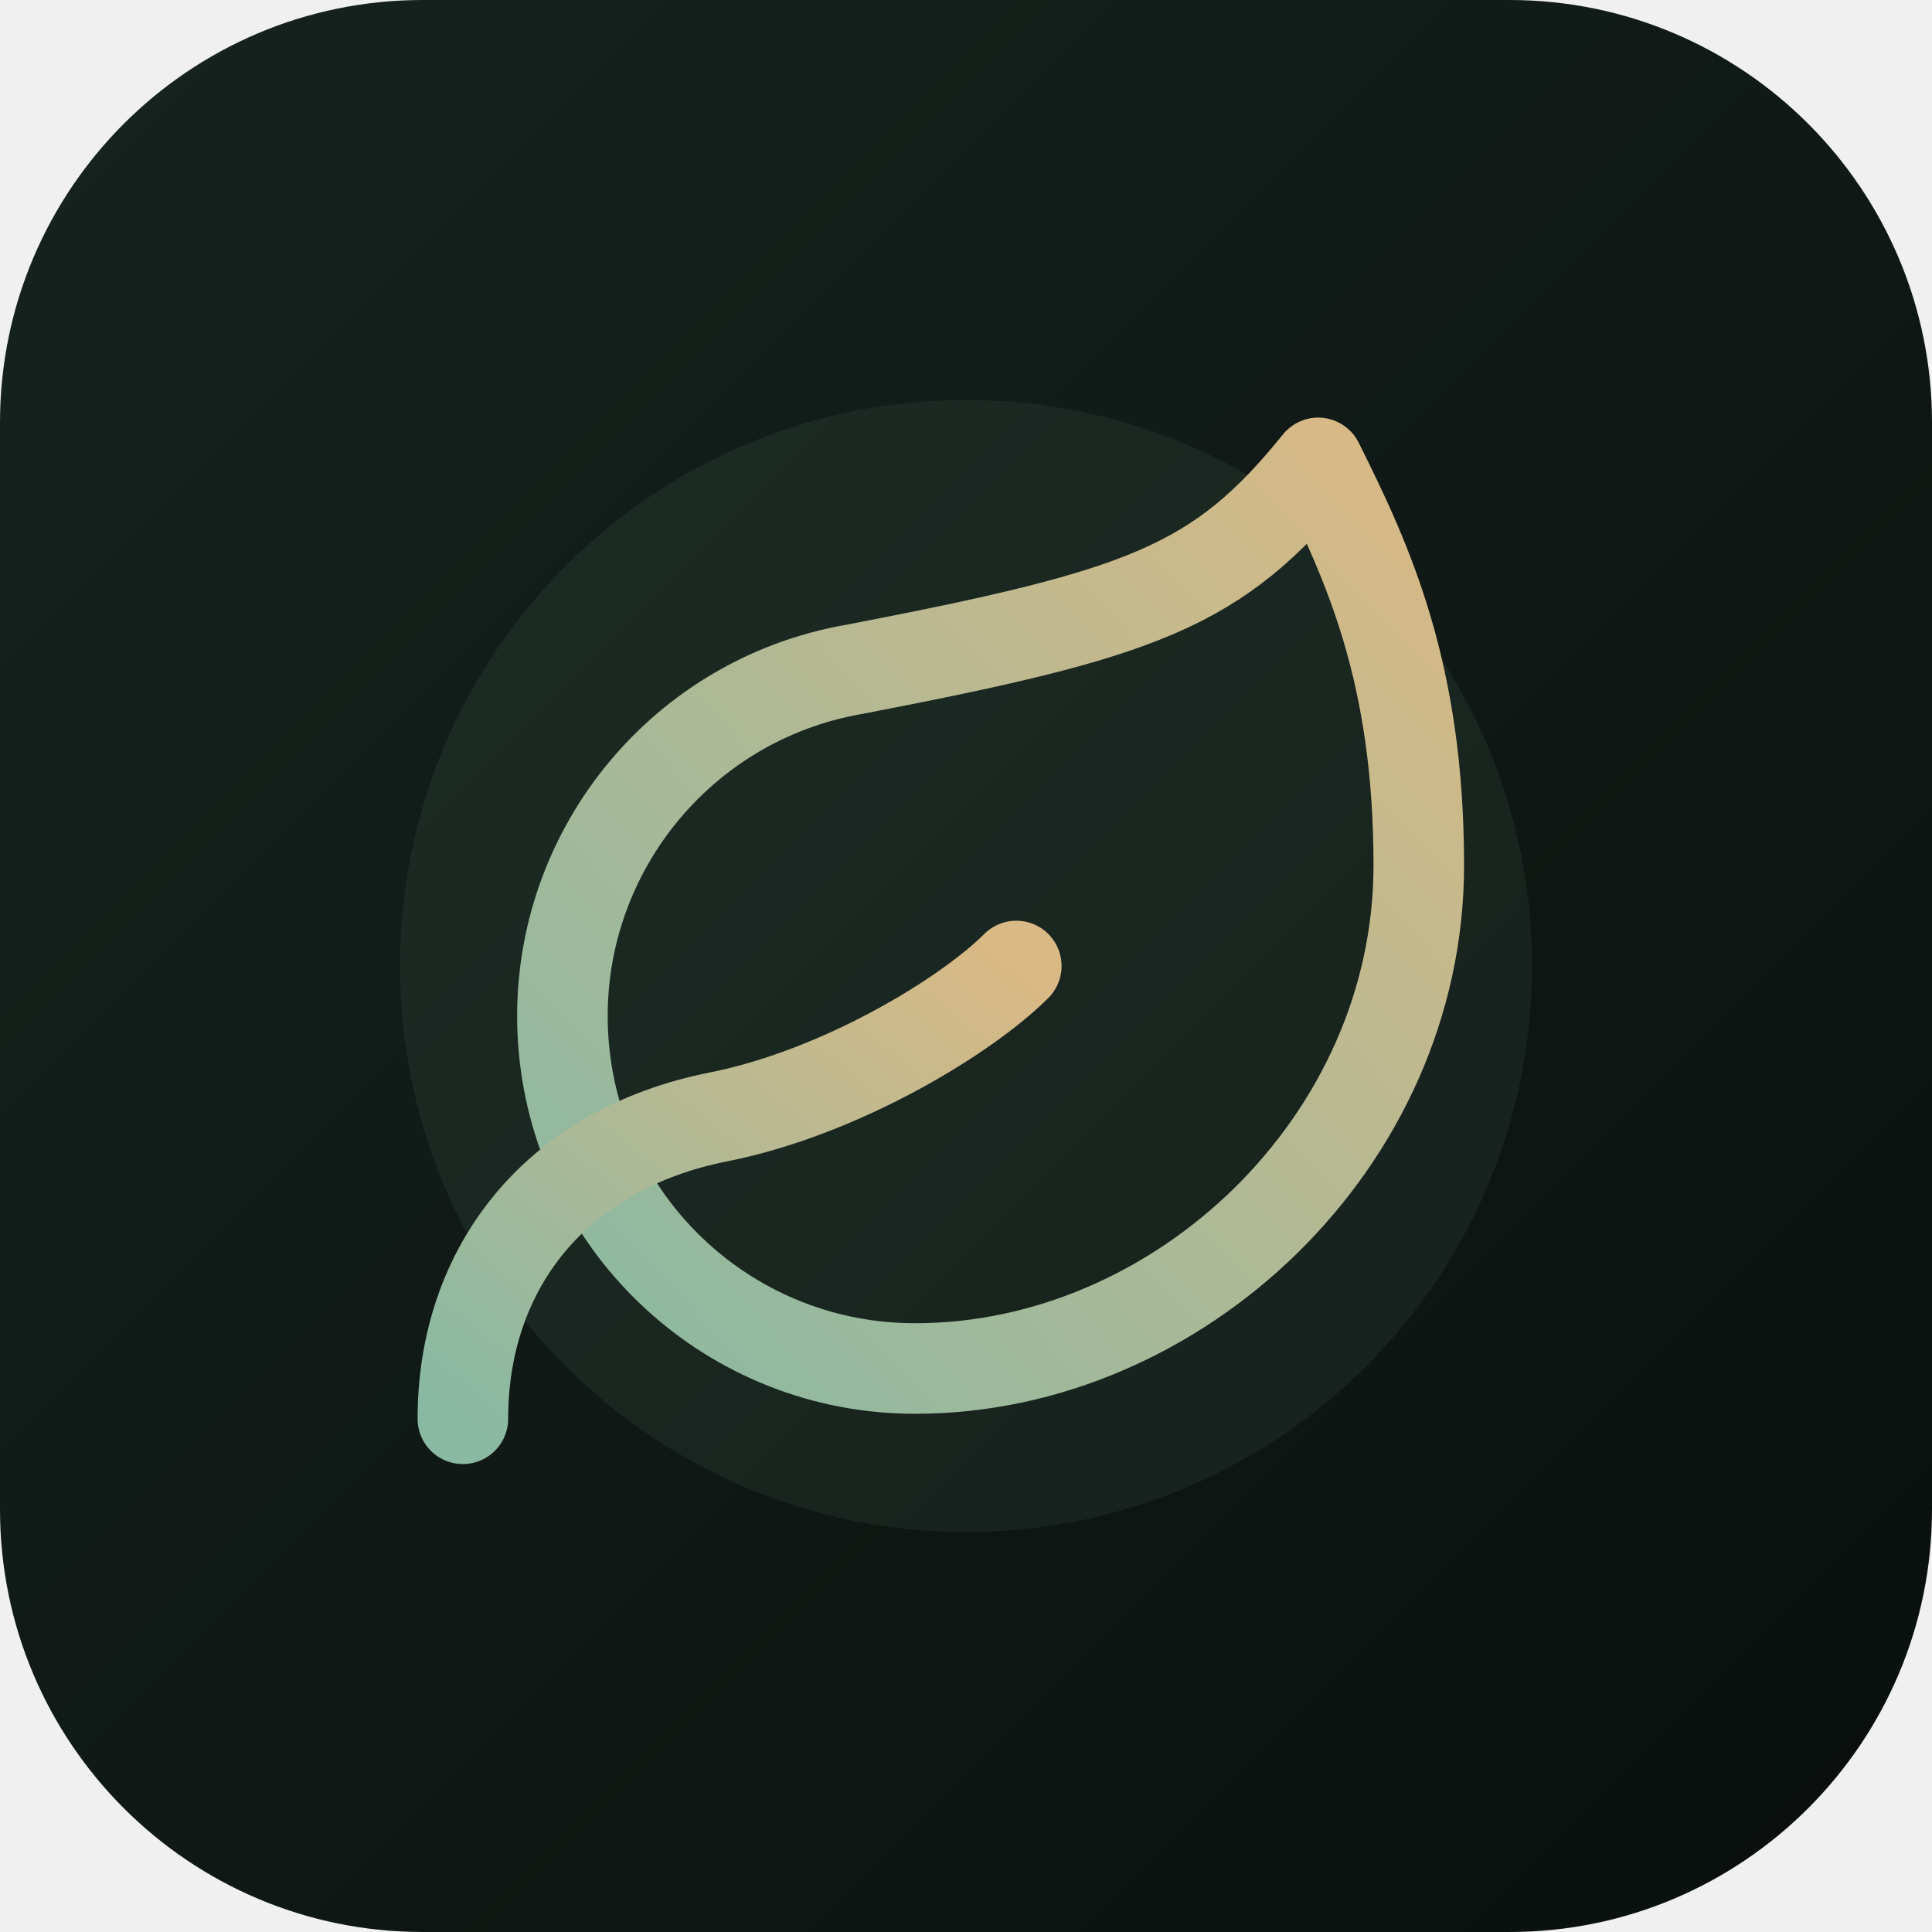
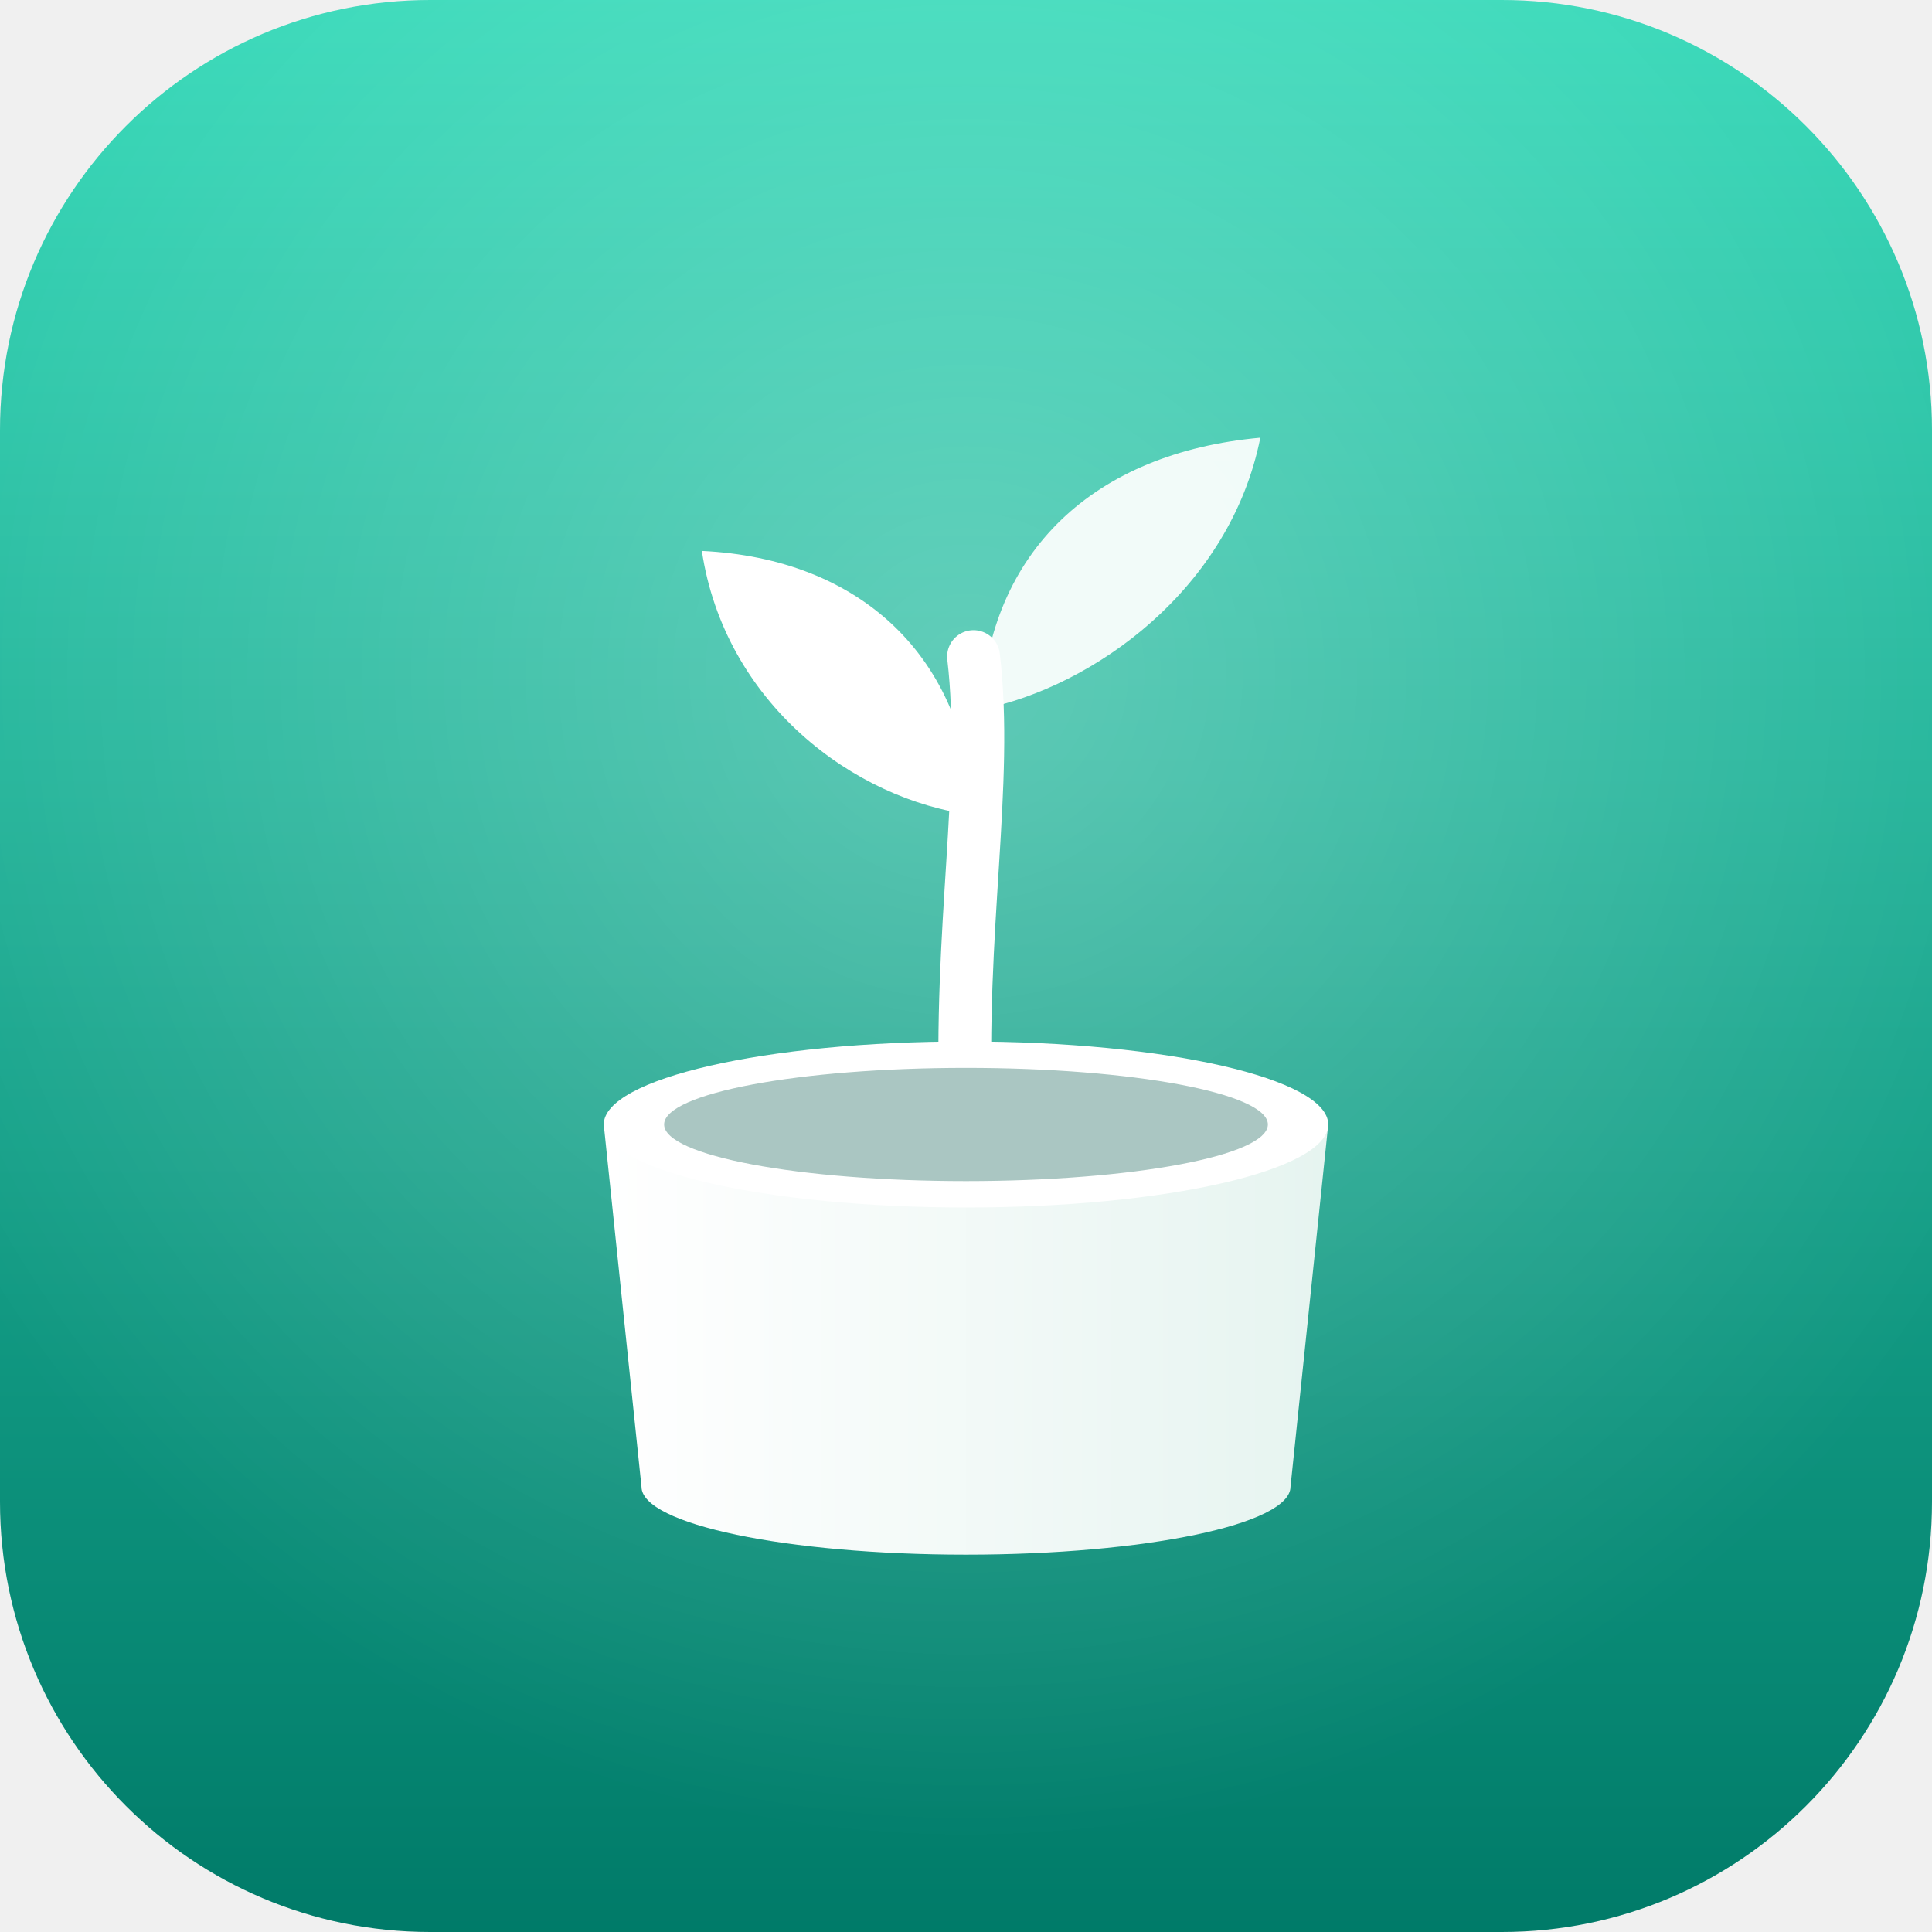
<svg xmlns="http://www.w3.org/2000/svg" viewBox="0 0 512 512">
  <defs>
-     <linearGradient id="bg" x1="0" y1="0" x2="1" y2="1">
-       <stop offset="0" stop-color="#16231E" />
-       <stop offset="1" stop-color="#0A0F0D" />
+     <linearGradient id="bg" x1="0" y1="0" x2="0" y2="1">
+       <stop offset="0" stop-color="#34D9B8" />
+       <stop offset="1" stop-color="#007A68" />
    </linearGradient>
-     <linearGradient id="lf" x1="0" y1="1" x2="1" y2="0">
-       <stop offset="0" stop-color="#8AB9A3" />
-       <stop offset="1" stop-color="#D9B985" />
+     <linearGradient id="pot" x1="0" y1="0" x2="1" y2="0">
+       <stop offset="0" stop-color="#FFFFFF" />
+       <stop offset="1" stop-color="#E6F4F0" />
    </linearGradient>
+     <radialGradient id="glow" cx=".5" cy=".35" r=".6">
+       <stop offset="0" stop-color="#FFFFFF" stop-opacity=".28" />
+       <stop offset="1" stop-color="#FFFFFF" stop-opacity="0" />
+     </radialGradient>
  </defs>
-   <rect width="512" height="512" rx="112" fill="url(#bg)" />
-   <circle cx="256" cy="256" r="150" fill="#8AB9A3" opacity=".08" />
-   <g transform="translate(96 96) scale(13.333)" fill="none" stroke="url(#lf)" stroke-width="1.8" stroke-linecap="round" stroke-linejoin="round">
-     <path d="M11 20A7 7 0 0 1 9.8 6.1C15.5 5 17 4.48 19 2c1 2 2 4.18 2 8 0 5.5-4.78 10-10 10Z" />
-     <path d="M2 21c0-3 1.85-5.36 5.08-6C9.5 14.52 12 13 13 12" />
+   <rect width="512" height="512" rx="114" fill="url(#bg)" />
+   <rect width="512" height="512" rx="114" fill="url(#glow)" />
+   <g transform="translate(256 286)">
+     <path d="M0,10 C-2,-40 6,-78 2,-112" stroke="#FFFFFF" stroke-width="14" stroke-linecap="round" fill="none" />
+     <path d="M2,-70 C-30,-74 -64,-100 -70,-140 C-28,-138 0,-112 2,-70Z" fill="#FFFFFF" />
+     <path d="M4,-98 C34,-104 70,-130 78,-170 C34,-166 6,-140 4,-98Z" fill="#FFFFFF" opacity=".92" />
+     <path d="M-96,12 L-86,108 A86,18 0 0 0 86,108 L96,12" fill="url(#pot)" />
+     <ellipse cx="0" cy="12" rx="96" ry="22" fill="#FFFFFF" />
+     <ellipse cx="0" cy="12" rx="80" ry="15" fill="#0B5C50" opacity=".35" />
  </g>
</svg>
